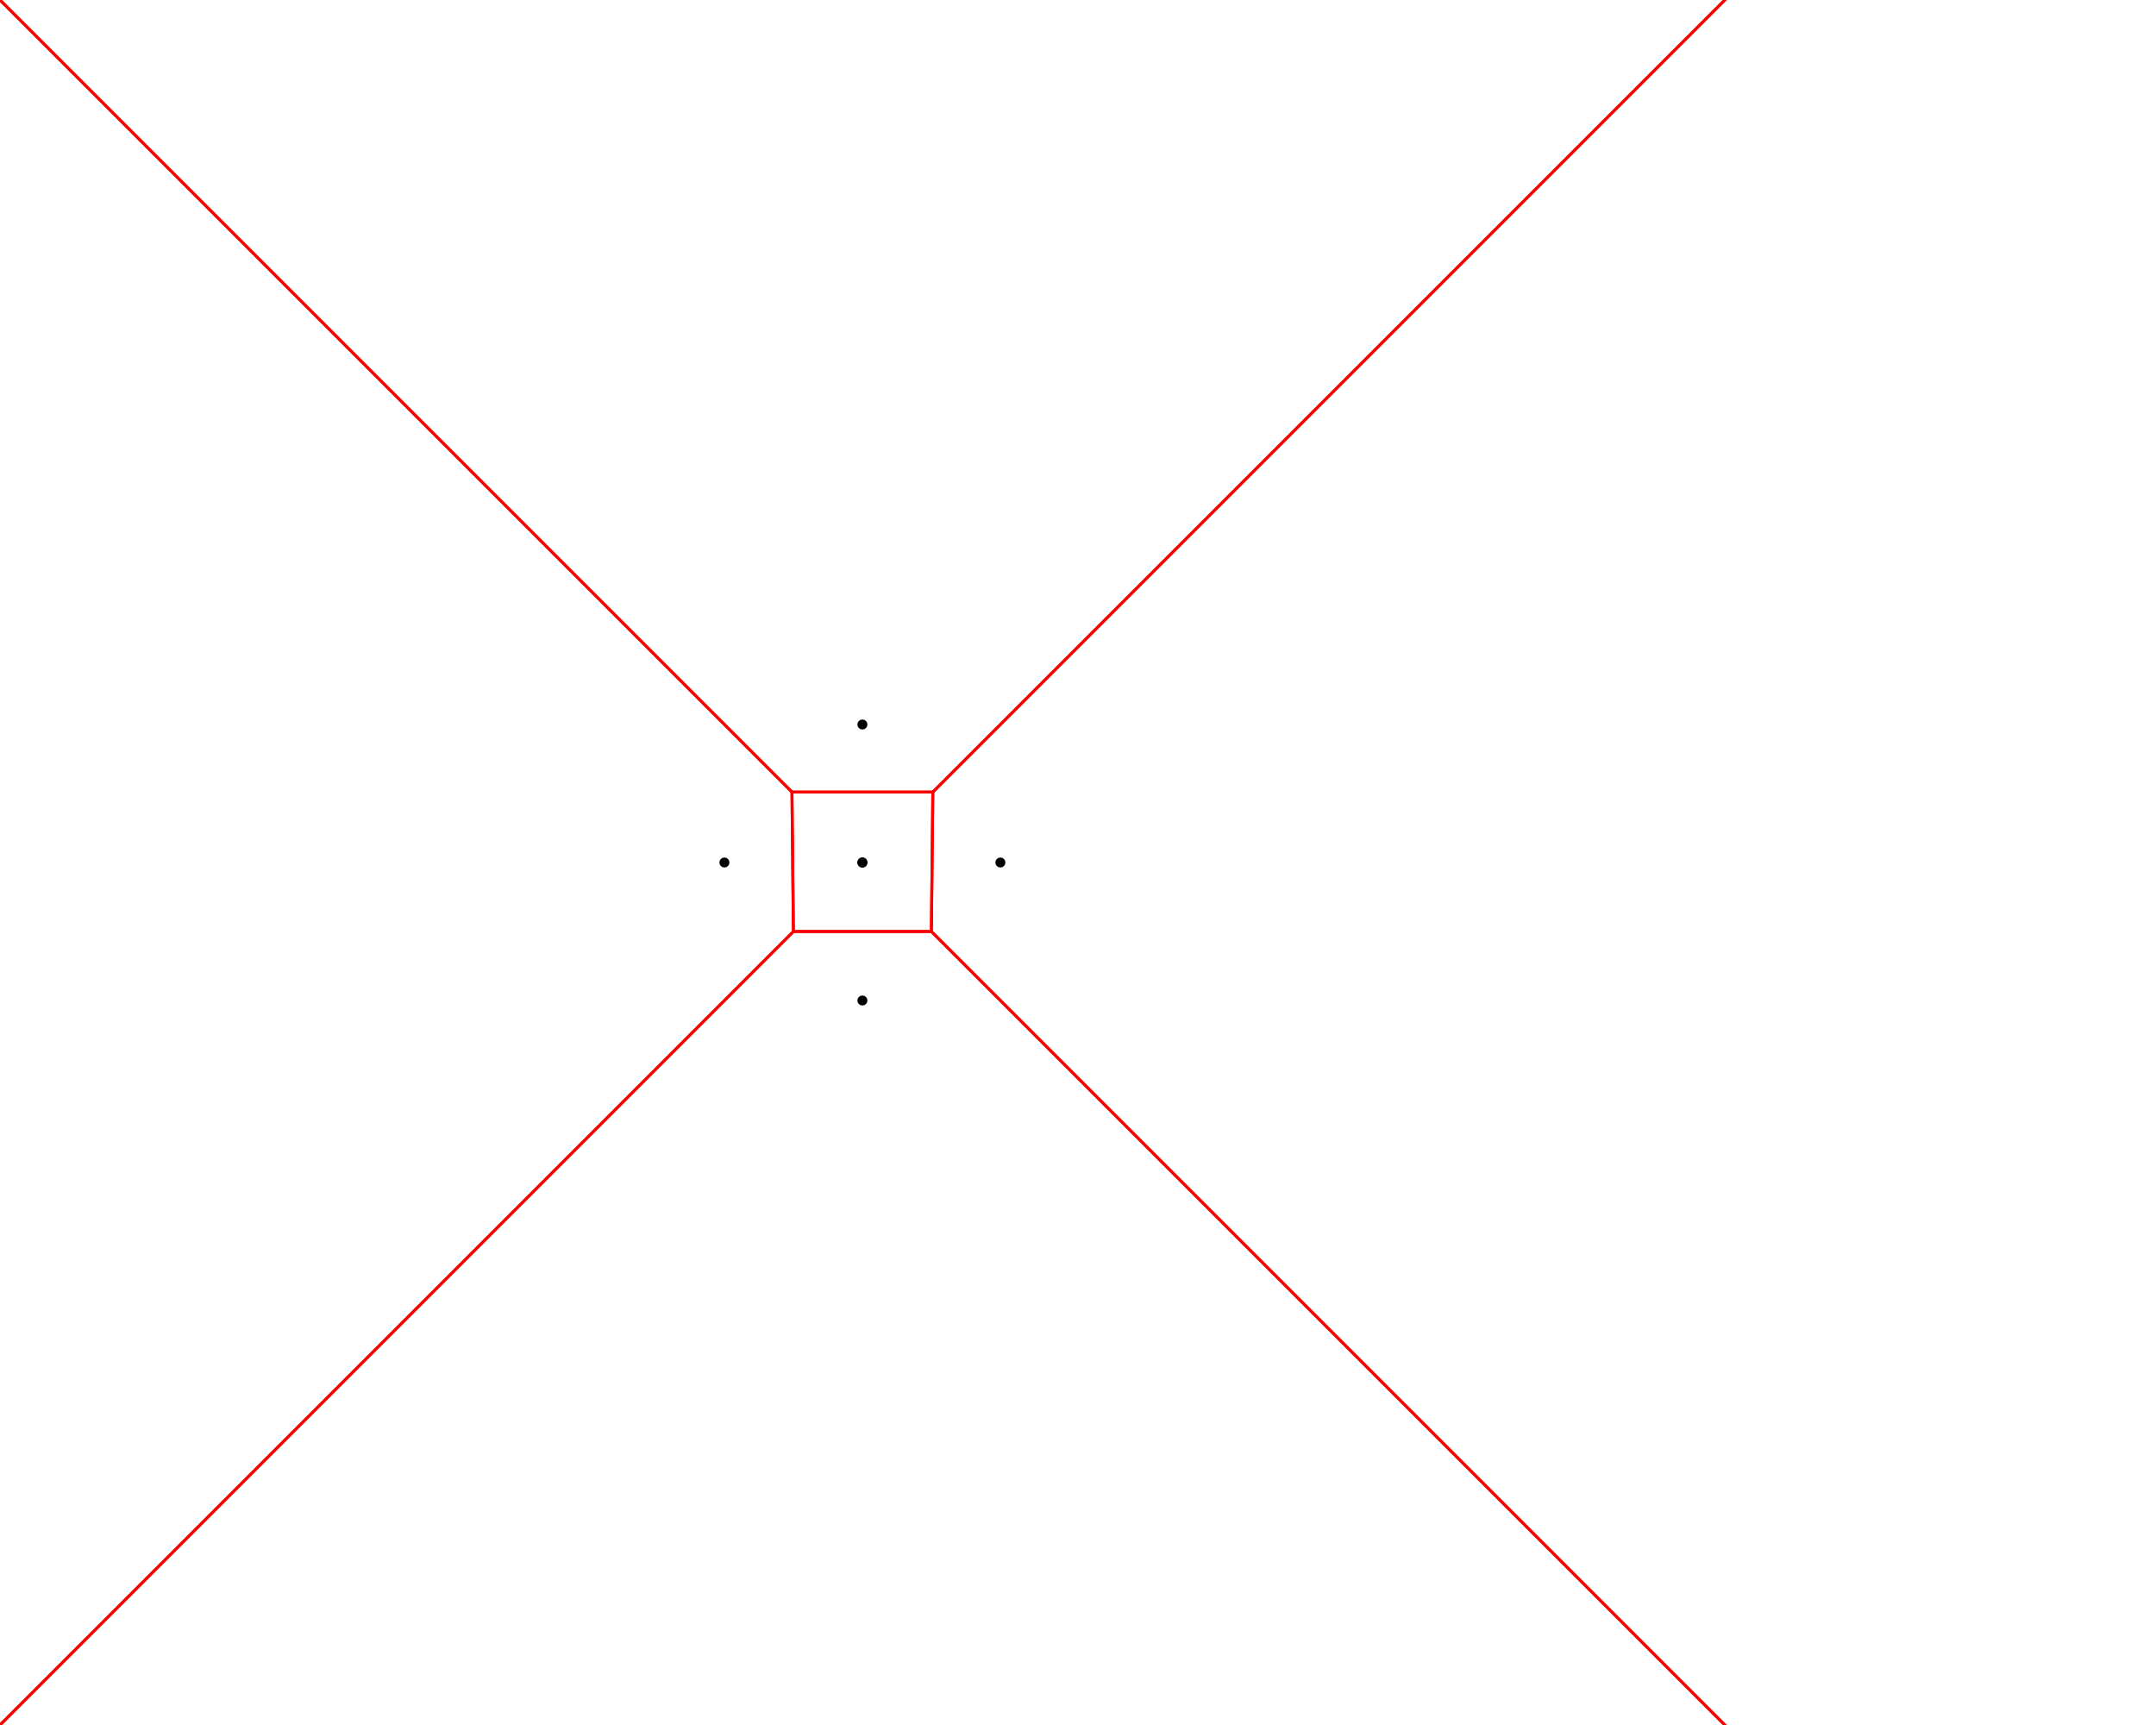
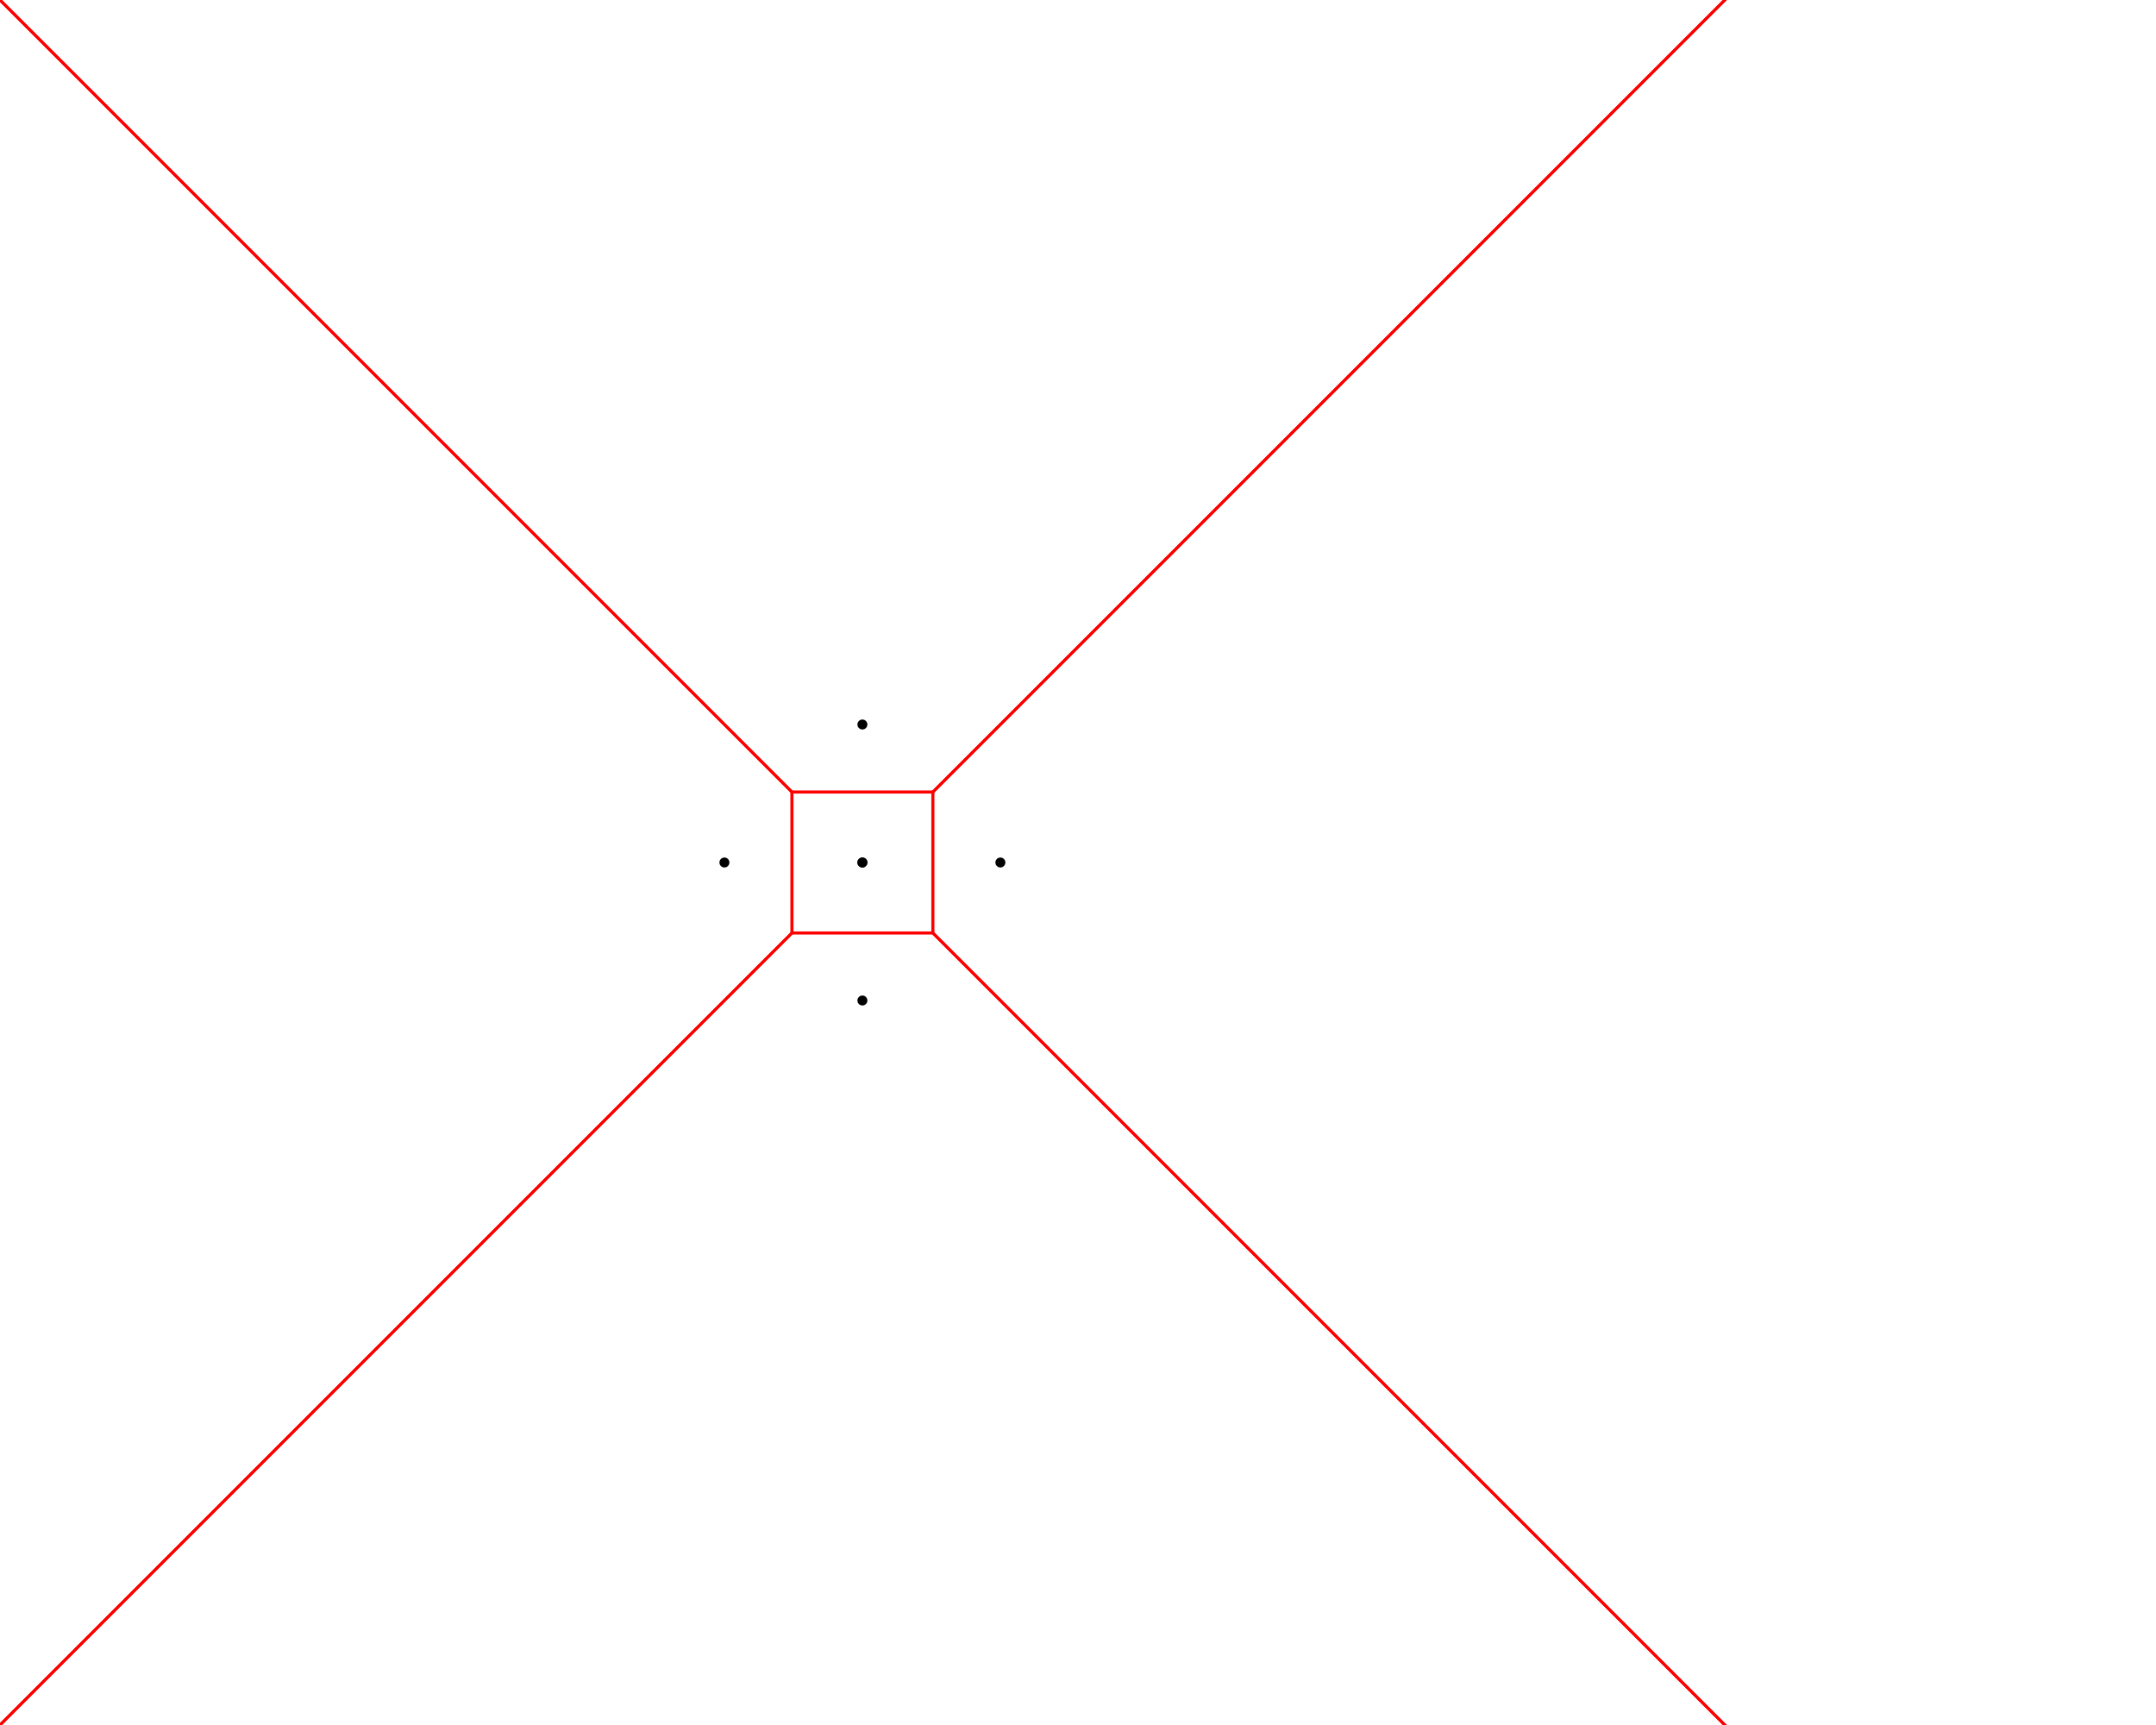
<svg xmlns="http://www.w3.org/2000/svg" version="1.1" height="1200" width="1500">
-   <line x1="552" y1="648" x2="648" y2="648" style="stroke:rgb(255,0,0);stroke-width:2" />
-   <line x1="648" y1="648" x2="649" y2="551" style="stroke:rgb(255,0,0);stroke-width:2" />
-   <line x1="649" y1="551" x2="551" y2="551" style="stroke:rgb(255,0,0);stroke-width:2" />
-   <line x1="552" y1="648" x2="551" y2="551" style="stroke:rgb(255,0,0);stroke-width:2" />
+   <line x1="551.02" y1="648.979" x2="648.98" y2="648.979" style="stroke:rgb(255,0,0);stroke-width:2" />
+   <line x1="648.98" y1="648.979" x2="648.98" y2="551.02" style="stroke:rgb(255,0,0);stroke-width:2" />
+   <line x1="648.98" y1="551.02" x2="551.02" y2="551.02" style="stroke:rgb(255,0,0);stroke-width:2" />
+   <line x1="551.02" y1="648.979" x2="551.02" y2="551.02" style="stroke:rgb(255,0,0);stroke-width:2" />
  <circle cx="600" cy="600" r="2" stroke="black" stroke-width="3" />
-   <line x1="-1800" y1="-1800" x2="-1685" y2="2885" style="stroke:rgb(255,0,0);stroke-width:2" />
-   <line x1="-1685" y1="2885" x2="2885" y2="2885" style="stroke:rgb(255,0,0);stroke-width:2" />
-   <line x1="2885" y1="2885" x2="3000" y2="-1800" style="stroke:rgb(255,0,0);stroke-width:2" />
-   <line x1="-1800" y1="-1800" x2="3000" y2="-1800" style="stroke:rgb(255,0,0);stroke-width:2" />
-   <circle cx="600" cy="600" r="2" stroke="black" stroke-width="3" />
-   <line x1="649" y1="551" x2="551" y2="551" style="stroke:rgb(255,0,0);stroke-width:2" />
-   <line x1="551" y1="551" x2="-1800" y2="-1800" style="stroke:rgb(255,0,0);stroke-width:2" />
-   <line x1="-1800" y1="-1800" x2="3000" y2="-1800" style="stroke:rgb(255,0,0);stroke-width:2" />
-   <line x1="649" y1="551" x2="3000" y2="-1800" style="stroke:rgb(255,0,0);stroke-width:2" />
+   <line x1="-1800.15" y1="-1800.14" x2="-1799.85" y2="2999.86" style="stroke:rgb(255,0,0);stroke-width:2" />
+   <line x1="-1799.85" y1="2999.86" x2="2999.85" y2="2999.86" style="stroke:rgb(255,0,0);stroke-width:2" />
+   <line x1="2999.85" y1="2999.86" x2="3000.15" y2="-1800.14" style="stroke:rgb(255,0,0);stroke-width:2" />
+   <line x1="-1800.15" y1="-1800.14" x2="3000.15" y2="-1800.14" style="stroke:rgb(255,0,0);stroke-width:2" />
+   <circle cx="600" cy="600.006" r="2" stroke="black" stroke-width="3" />
+   <line x1="648.98" y1="551.02" x2="551.02" y2="551.02" style="stroke:rgb(255,0,0);stroke-width:2" />
+   <line x1="551.02" y1="551.02" x2="-1800.15" y2="-1800.14" style="stroke:rgb(255,0,0);stroke-width:2" />
+   <line x1="-1800.15" y1="-1800.14" x2="3000.15" y2="-1800.14" style="stroke:rgb(255,0,0);stroke-width:2" />
+   <line x1="648.98" y1="551.02" x2="3000.15" y2="-1800.14" style="stroke:rgb(255,0,0);stroke-width:2" />
  <circle cx="600" cy="504" r="2" stroke="black" stroke-width="3" />
-   <line x1="552" y1="648" x2="648" y2="648" style="stroke:rgb(255,0,0);stroke-width:2" />
-   <line x1="648" y1="648" x2="2885" y2="2885" style="stroke:rgb(255,0,0);stroke-width:2" />
-   <line x1="2885" y1="2885" x2="-1685" y2="2885" style="stroke:rgb(255,0,0);stroke-width:2" />
-   <line x1="552" y1="648" x2="-1685" y2="2885" style="stroke:rgb(255,0,0);stroke-width:2" />
+   <line x1="551.02" y1="648.979" x2="648.98" y2="648.979" style="stroke:rgb(255,0,0);stroke-width:2" />
+   <line x1="648.98" y1="648.979" x2="2999.85" y2="2999.86" style="stroke:rgb(255,0,0);stroke-width:2" />
+   <line x1="2999.85" y1="2999.86" x2="-1799.85" y2="2999.86" style="stroke:rgb(255,0,0);stroke-width:2" />
+   <line x1="551.02" y1="648.979" x2="-1799.85" y2="2999.86" style="stroke:rgb(255,0,0);stroke-width:2" />
  <circle cx="600" cy="696" r="2" stroke="black" stroke-width="3" />
-   <line x1="648" y1="648" x2="649" y2="551" style="stroke:rgb(255,0,0);stroke-width:2" />
-   <line x1="649" y1="551" x2="3000" y2="-1800" style="stroke:rgb(255,0,0);stroke-width:2" />
-   <line x1="3000" y1="-1800" x2="2885" y2="2885" style="stroke:rgb(255,0,0);stroke-width:2" />
-   <line x1="648" y1="648" x2="2885" y2="2885" style="stroke:rgb(255,0,0);stroke-width:2" />
+   <line x1="648.98" y1="648.979" x2="648.98" y2="551.02" style="stroke:rgb(255,0,0);stroke-width:2" />
+   <line x1="648.98" y1="551.02" x2="3000.15" y2="-1800.14" style="stroke:rgb(255,0,0);stroke-width:2" />
+   <line x1="3000.15" y1="-1800.14" x2="2999.85" y2="2999.86" style="stroke:rgb(255,0,0);stroke-width:2" />
+   <line x1="648.98" y1="648.979" x2="2999.85" y2="2999.86" style="stroke:rgb(255,0,0);stroke-width:2" />
  <circle cx="696" cy="600" r="2" stroke="black" stroke-width="3" />
-   <line x1="552" y1="648" x2="551" y2="551" style="stroke:rgb(255,0,0);stroke-width:2" />
-   <line x1="551" y1="551" x2="-1800" y2="-1800" style="stroke:rgb(255,0,0);stroke-width:2" />
-   <line x1="-1800" y1="-1800" x2="-1685" y2="2885" style="stroke:rgb(255,0,0);stroke-width:2" />
-   <line x1="552" y1="648" x2="-1685" y2="2885" style="stroke:rgb(255,0,0);stroke-width:2" />
+   <line x1="551.02" y1="648.979" x2="551.02" y2="551.02" style="stroke:rgb(255,0,0);stroke-width:2" />
+   <line x1="551.02" y1="551.02" x2="-1800.15" y2="-1800.14" style="stroke:rgb(255,0,0);stroke-width:2" />
+   <line x1="-1800.15" y1="-1800.14" x2="-1799.85" y2="2999.86" style="stroke:rgb(255,0,0);stroke-width:2" />
+   <line x1="551.02" y1="648.979" x2="-1799.85" y2="2999.86" style="stroke:rgb(255,0,0);stroke-width:2" />
  <circle cx="504" cy="600" r="2" stroke="black" stroke-width="3" />
</svg>
